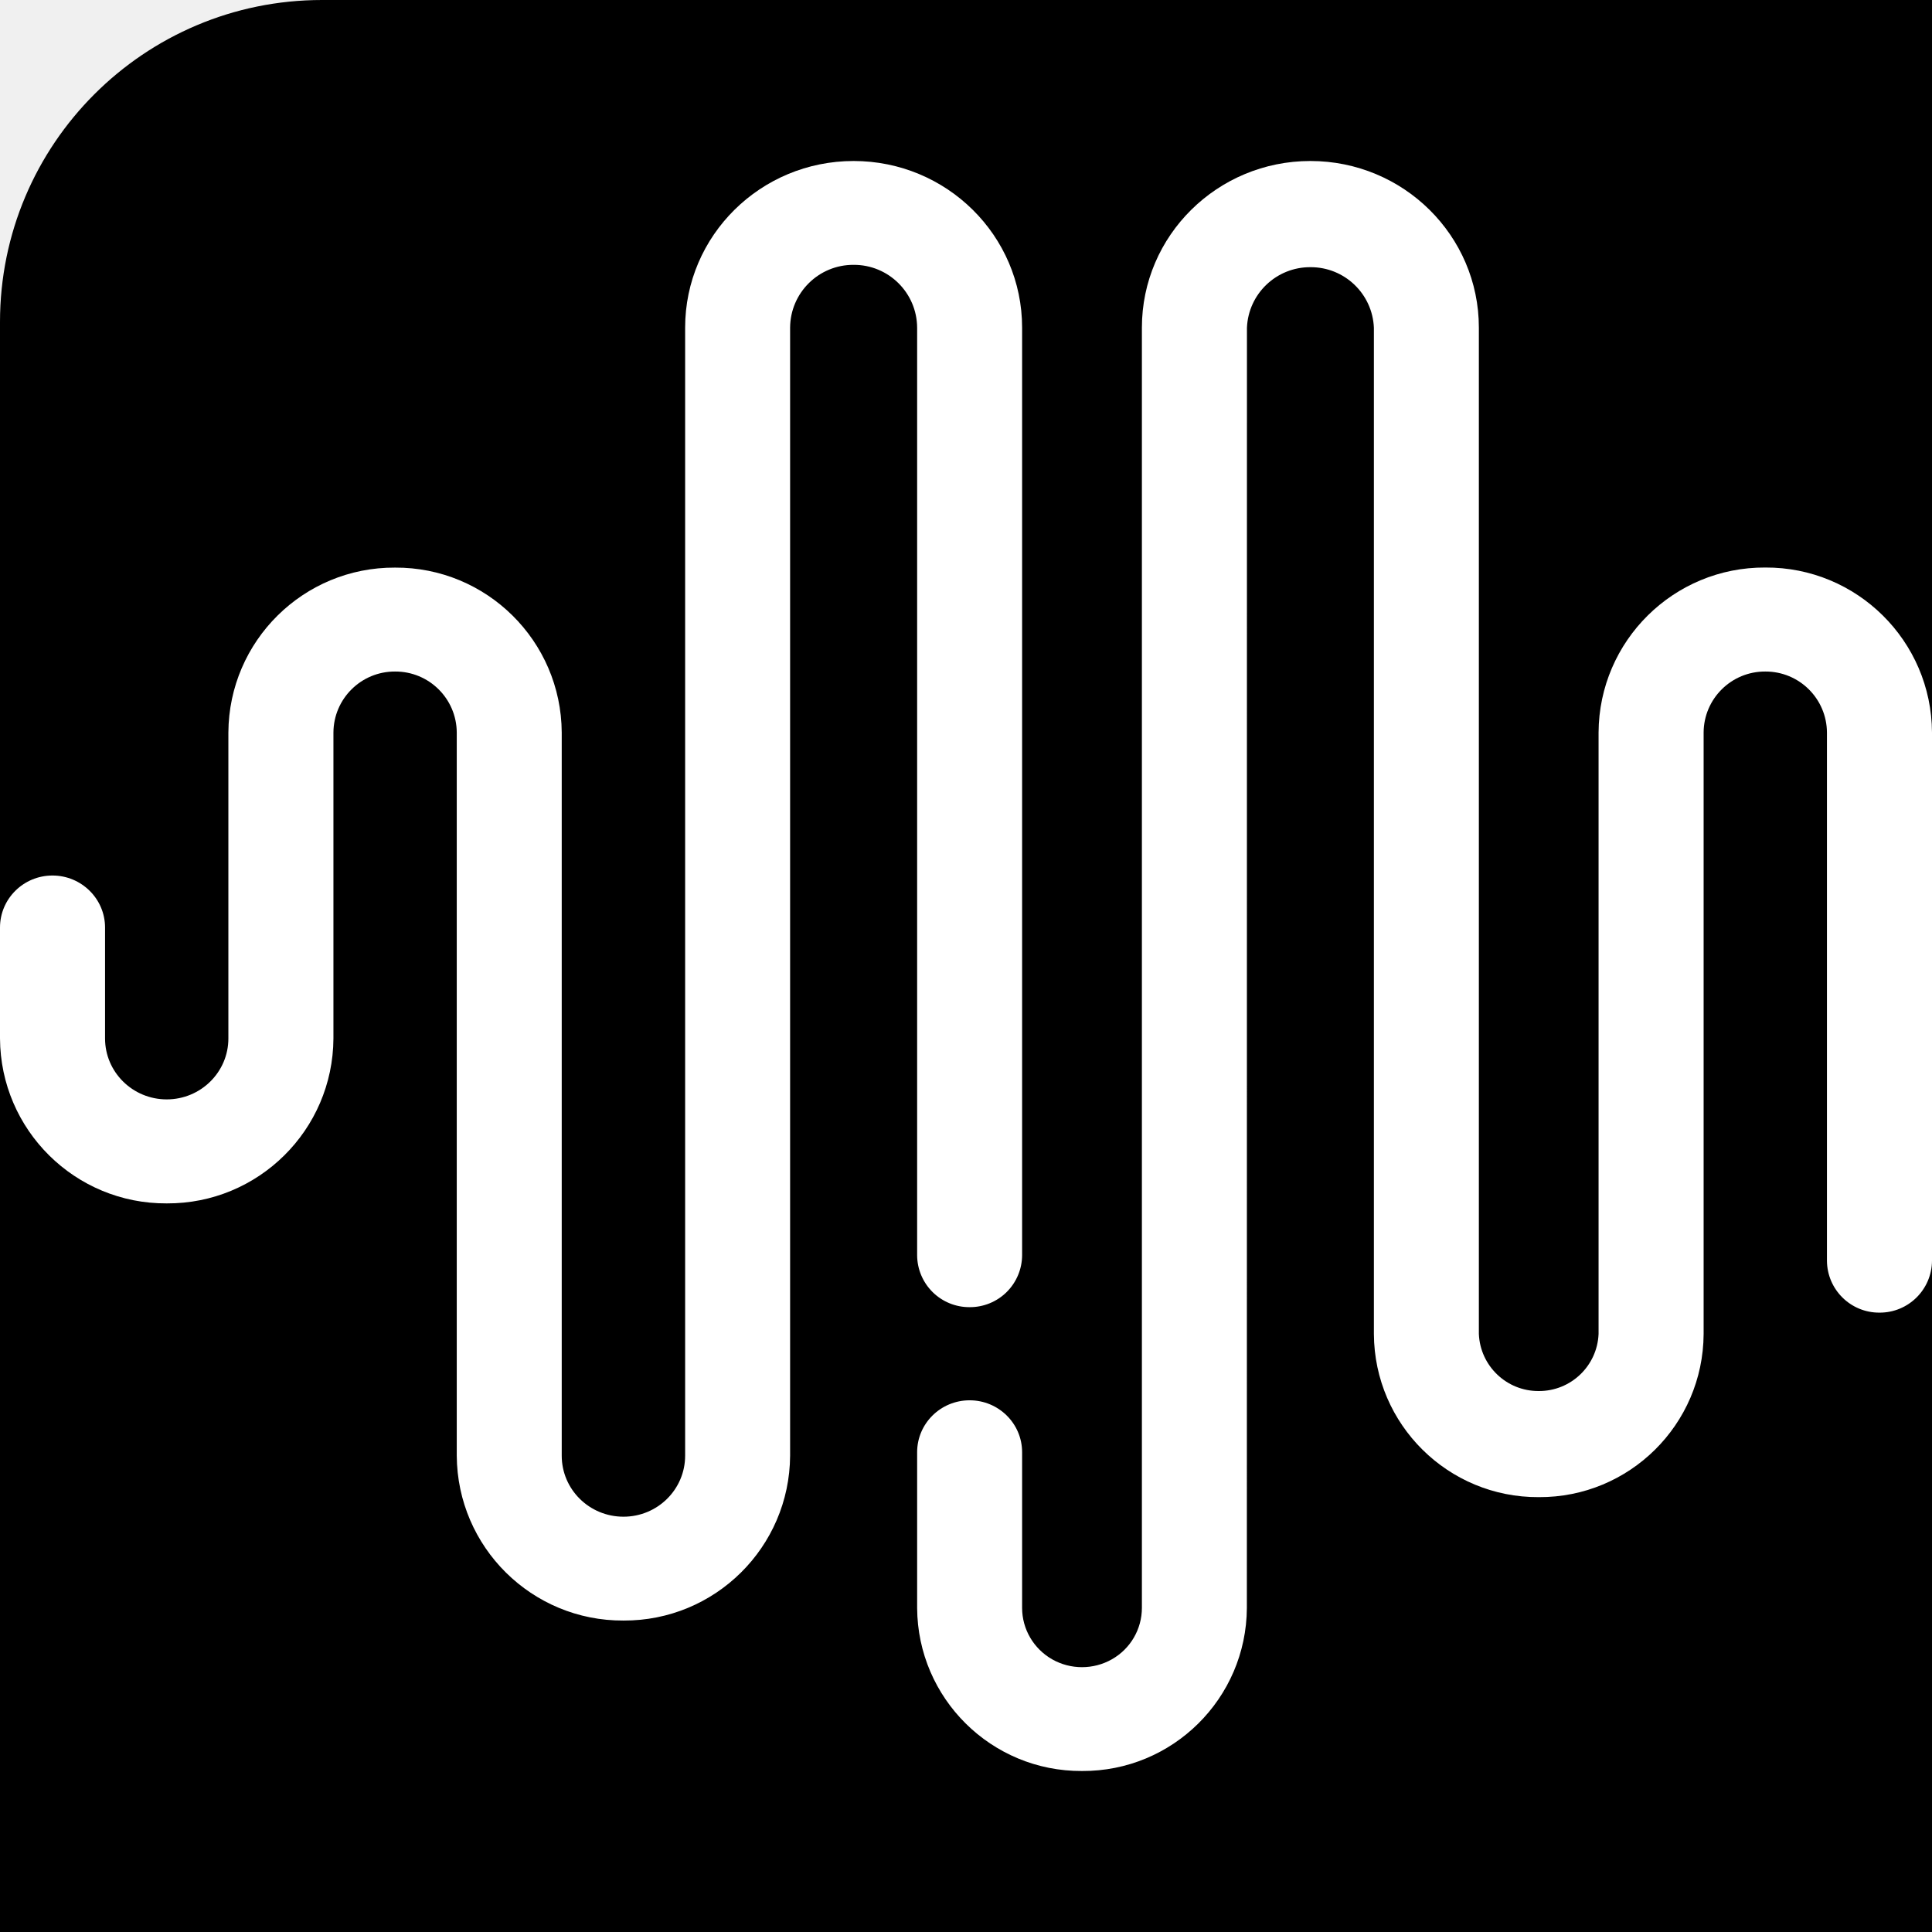
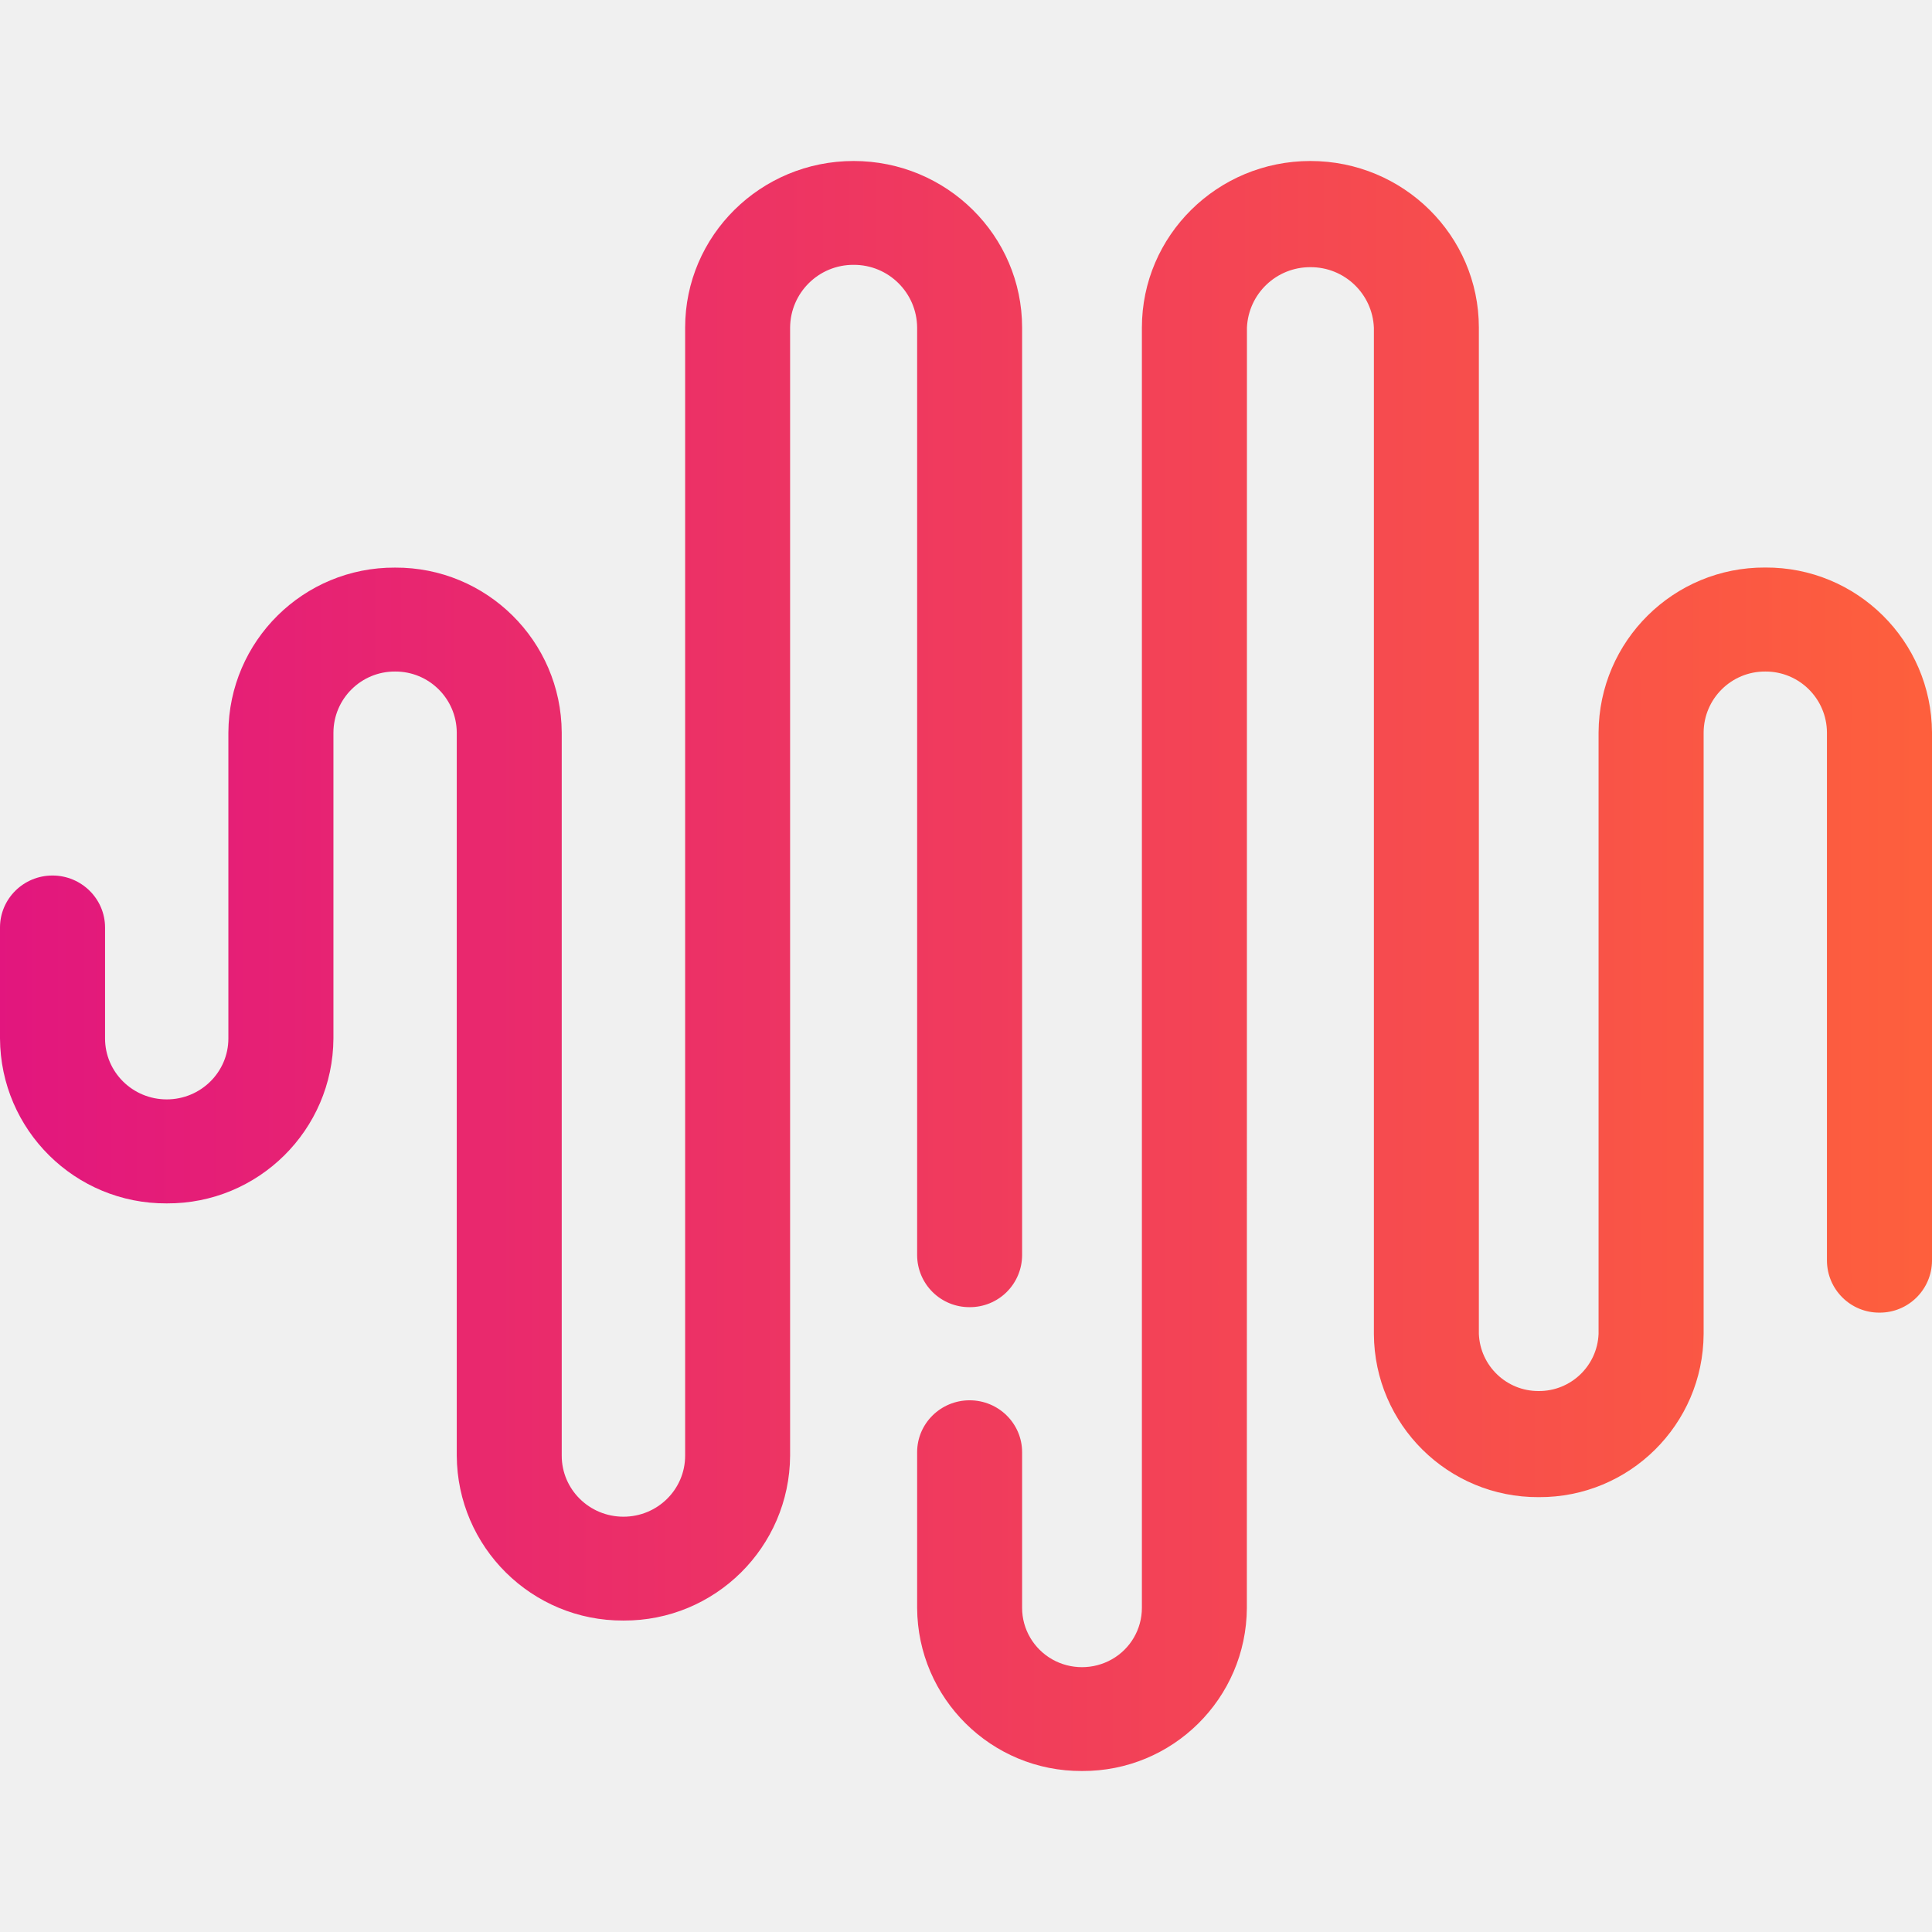
<svg xmlns="http://www.w3.org/2000/svg" height="48" viewBox="0 0 24 24" width="48" preserveAspectRatio="xMidYMid meet">
-   <rect width="48" height="48" fill="black" rx="4" />
-   <path fill="white" d="M16.278 2c1.156 0 2.093.927 2.093 2.07v12.501a.74.74 0 00.744.709.74.74 0 00.743-.709V9.099a2.06 2.06 0 012.071-2.049A2.06 2.06 0 0124 9.1v6.561a.649.649 0 01-.652.645.649.649 0 01-.653-.645V9.1a.762.762 0 00-.766-.758.762.762 0 00-.766.758v7.472a2.037 2.037 0 01-2.048 2.026 2.037 2.037 0 01-2.048-2.026v-12.5a.785.785 0 00-.788-.753.785.785 0 00-.789.752l-.001 15.904A2.037 2.037 0 0113.441 22a2.037 2.037 0 01-2.048-2.026V18.04c0-.356.292-.645.652-.645.36 0 .652.289.652.645v1.934c0 .263.142.506.372.638.23.131.514.131.744 0a.734.734 0 00.372-.638V4.07c0-1.143.937-2.07 2.093-2.07zm-5.674 0c1.156 0 2.093.927 2.093 2.07v11.523a.648.648 0 01-.652.645.648.648 0 01-.652-.645V4.07a.785.785 0 00-.789-.78.785.785 0 00-.789.78v14.013a2.06 2.06 0 01-2.07 2.048 2.06 2.06 0 01-2.071-2.048V9.1a.762.762 0 00-.766-.758.762.762 0 00-.766.758v3.8a2.06 2.06 0 01-2.071 2.049A2.06 2.06 0 010 12.9v-1.378c0-.357.292-.646.652-.646.36 0 .653.29.653.646V12.9c0 .418.343.757.766.757s.766-.339.766-.757V9.099a2.06 2.06 0 012.07-2.048 2.06 2.06 0 012.071 2.048v8.984c0 .419.343.758.767.758.423 0 .766-.339.766-.758V4.07c0-1.143.937-2.07 2.093-2.07z" />
+   <defs>
+     <linearGradient id="lobe-icons-minimax-_R_0_" x1="0%" x2="100.182%" y1="50.057%" y2="50.057%">
+       <stop offset="0%" stop-color="#E2167E" />
+       <stop offset="100%" stop-color="#FE603C" />
+     </linearGradient>
+   </defs>
+   <path d="M16.278 2c1.156 0 2.093.927 2.093 2.07v12.501a.74.74 0 00.744.709.74.74 0 00.743-.709V9.099a2.06 2.06 0 012.071-2.049A2.06 2.06 0 0124 9.1v6.561a.649.649 0 01-.652.645.649.649 0 01-.653-.645V9.1a.762.762 0 00-.766-.758.762.762 0 00-.766.758v7.472a2.037 2.037 0 01-2.048 2.026 2.037 2.037 0 01-2.048-2.026v-12.5a.785.785 0 00-.788-.753.785.785 0 00-.789.752l-.001 15.904A2.037 2.037 0 0113.441 22a2.037 2.037 0 01-2.048-2.026V18.04c0-.356.292-.645.652-.645.36 0 .652.289.652.645v1.934c0 .263.142.506.372.638.23.131.514.131.744 0a.734.734 0 00.372-.638V4.07c0-1.143.937-2.07 2.093-2.07zm-5.674 0c1.156 0 2.093.927 2.093 2.07v11.523a.648.648 0 01-.652.645.648.648 0 01-.652-.645V4.07a.785.785 0 00-.789-.78.785.785 0 00-.789.78v14.013a2.06 2.06 0 01-2.07 2.048 2.06 2.06 0 01-2.071-2.048V9.1a.762.762 0 00-.766-.758.762.762 0 00-.766.758v3.8a2.06 2.06 0 01-2.071 2.049A2.06 2.06 0 010 12.9v-1.378c0-.357.292-.646.652-.646.36 0 .653.29.653.646V12.9c0 .418.343.757.766.757s.766-.339.766-.757V9.099a2.06 2.06 0 012.07-2.048 2.06 2.06 0 012.071 2.048v8.984c0 .419.343.758.767.758.423 0 .766-.339.766-.758V4.07c0-1.143.937-2.07 2.093-2.07z" fill="url(#lobe-icons-minimax-_R_0_)" fill-rule="nonzero" />
</svg>
